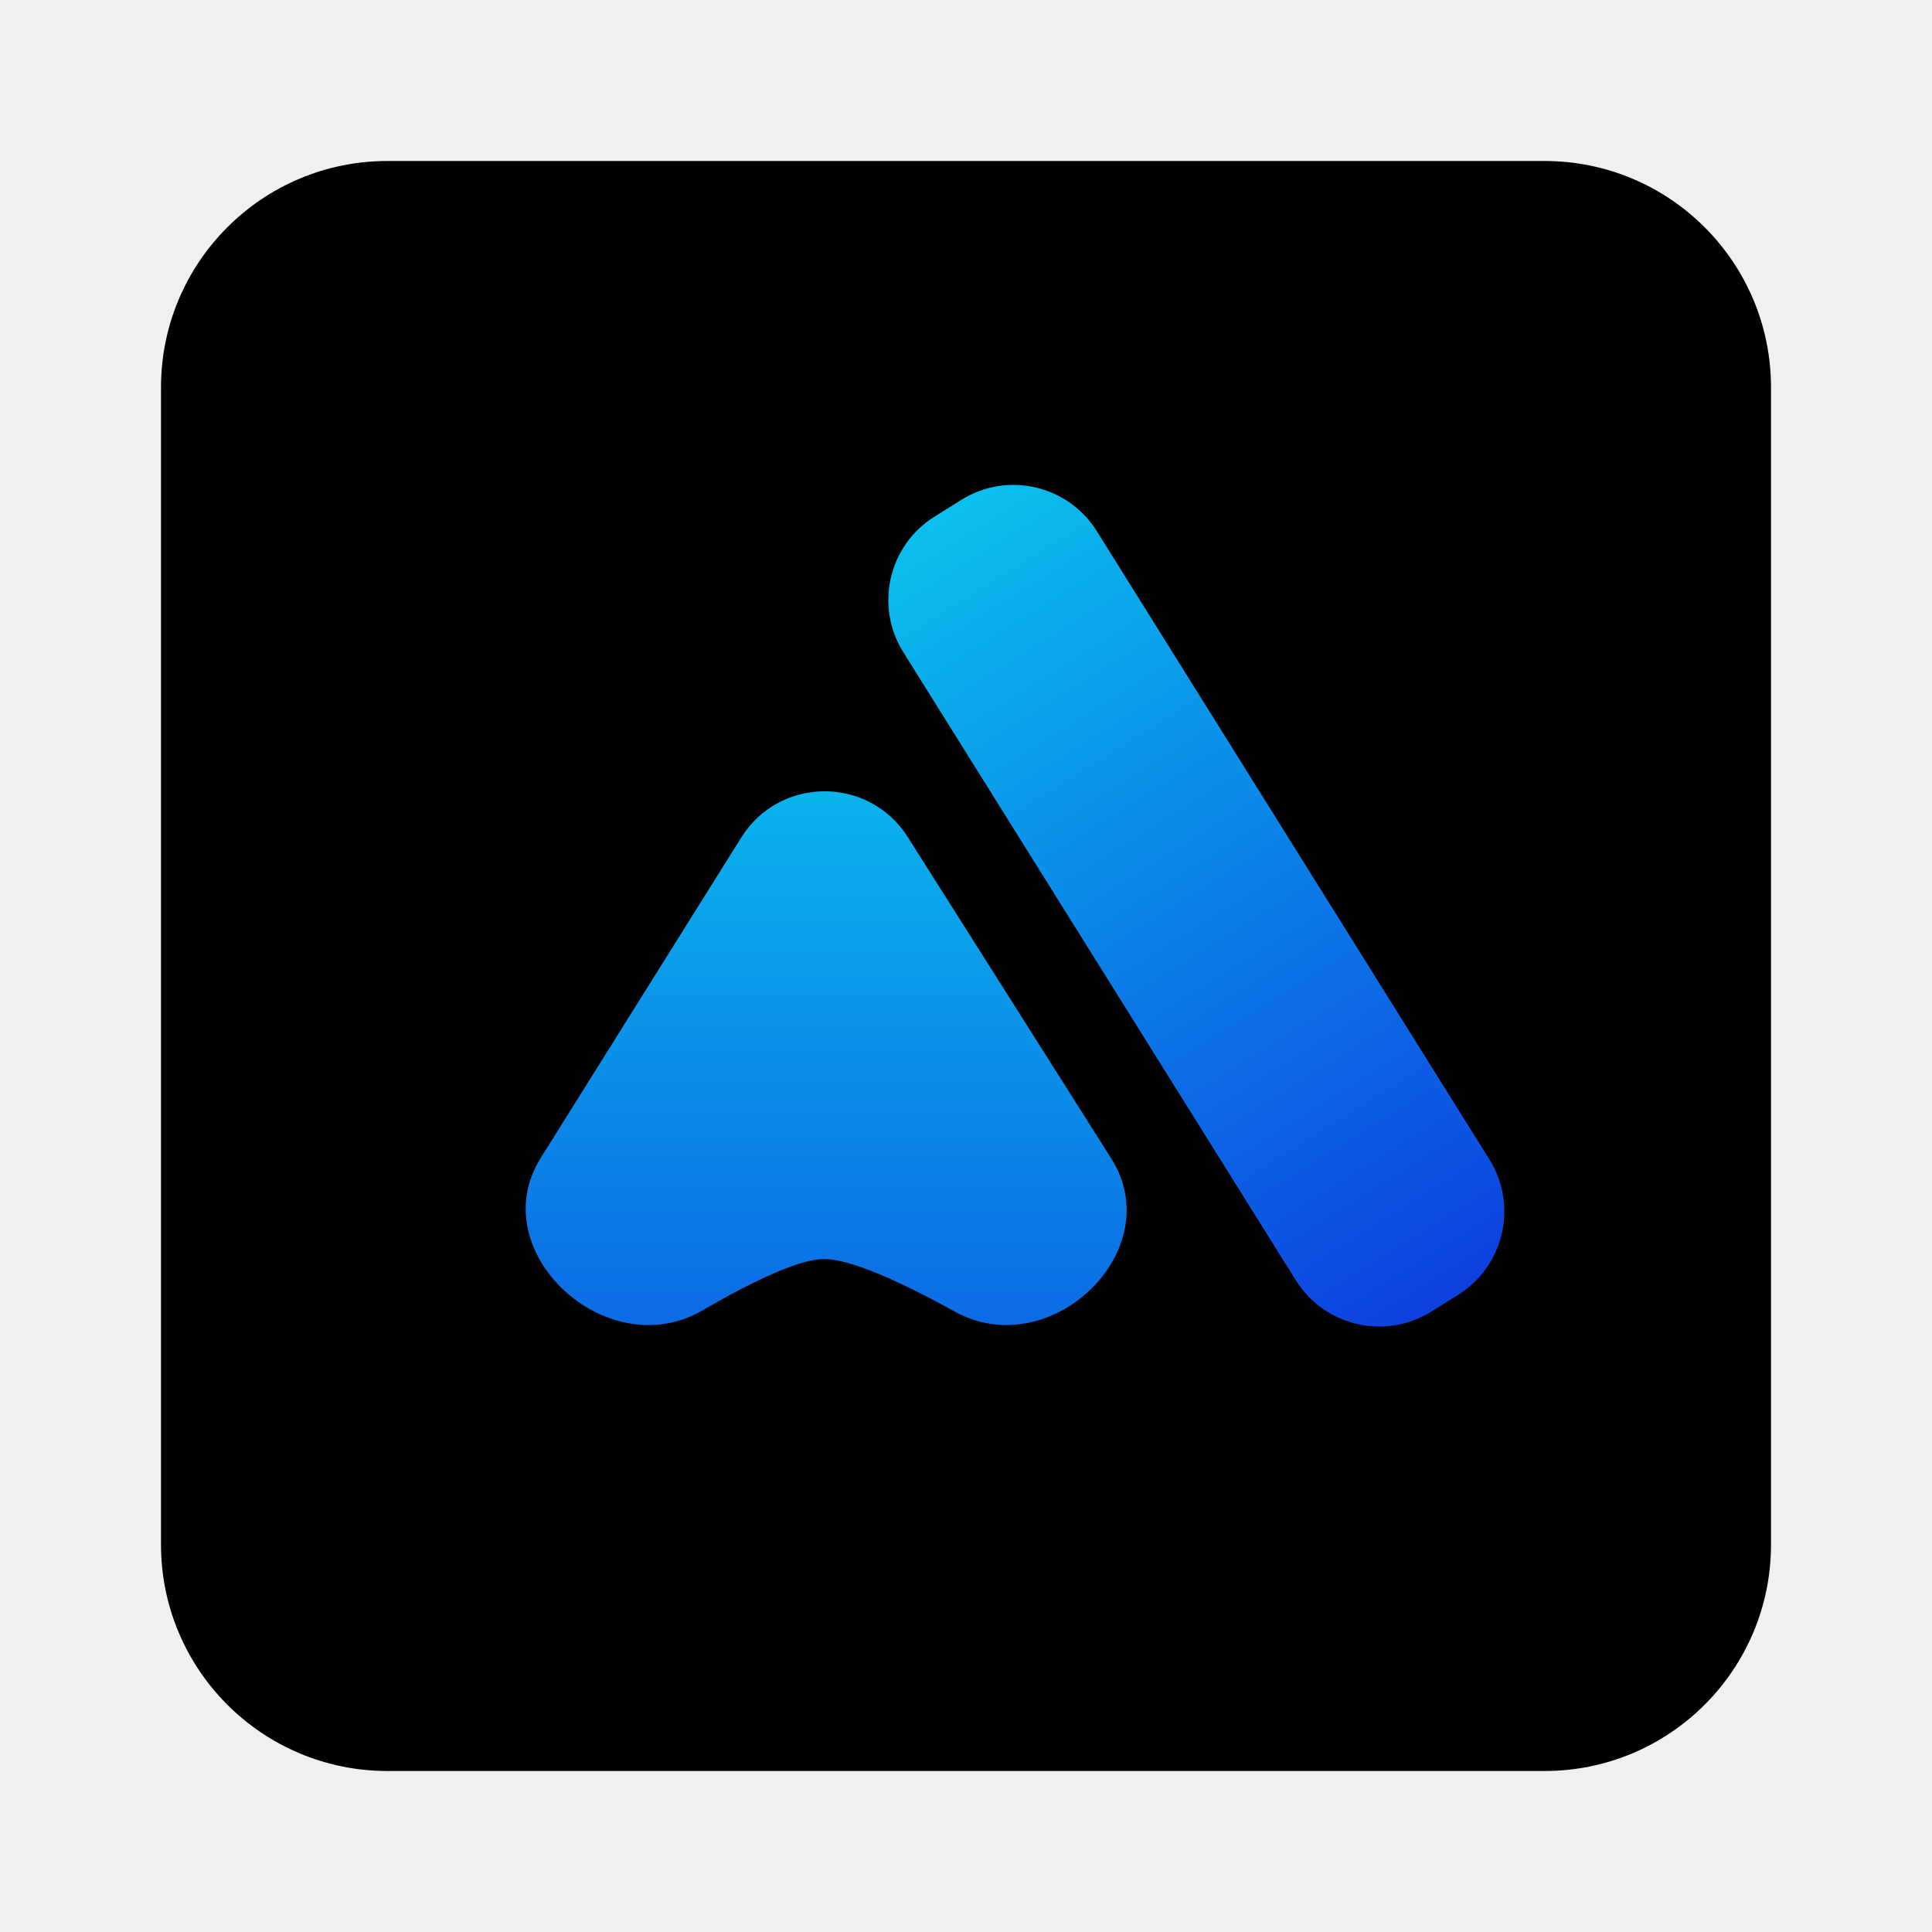
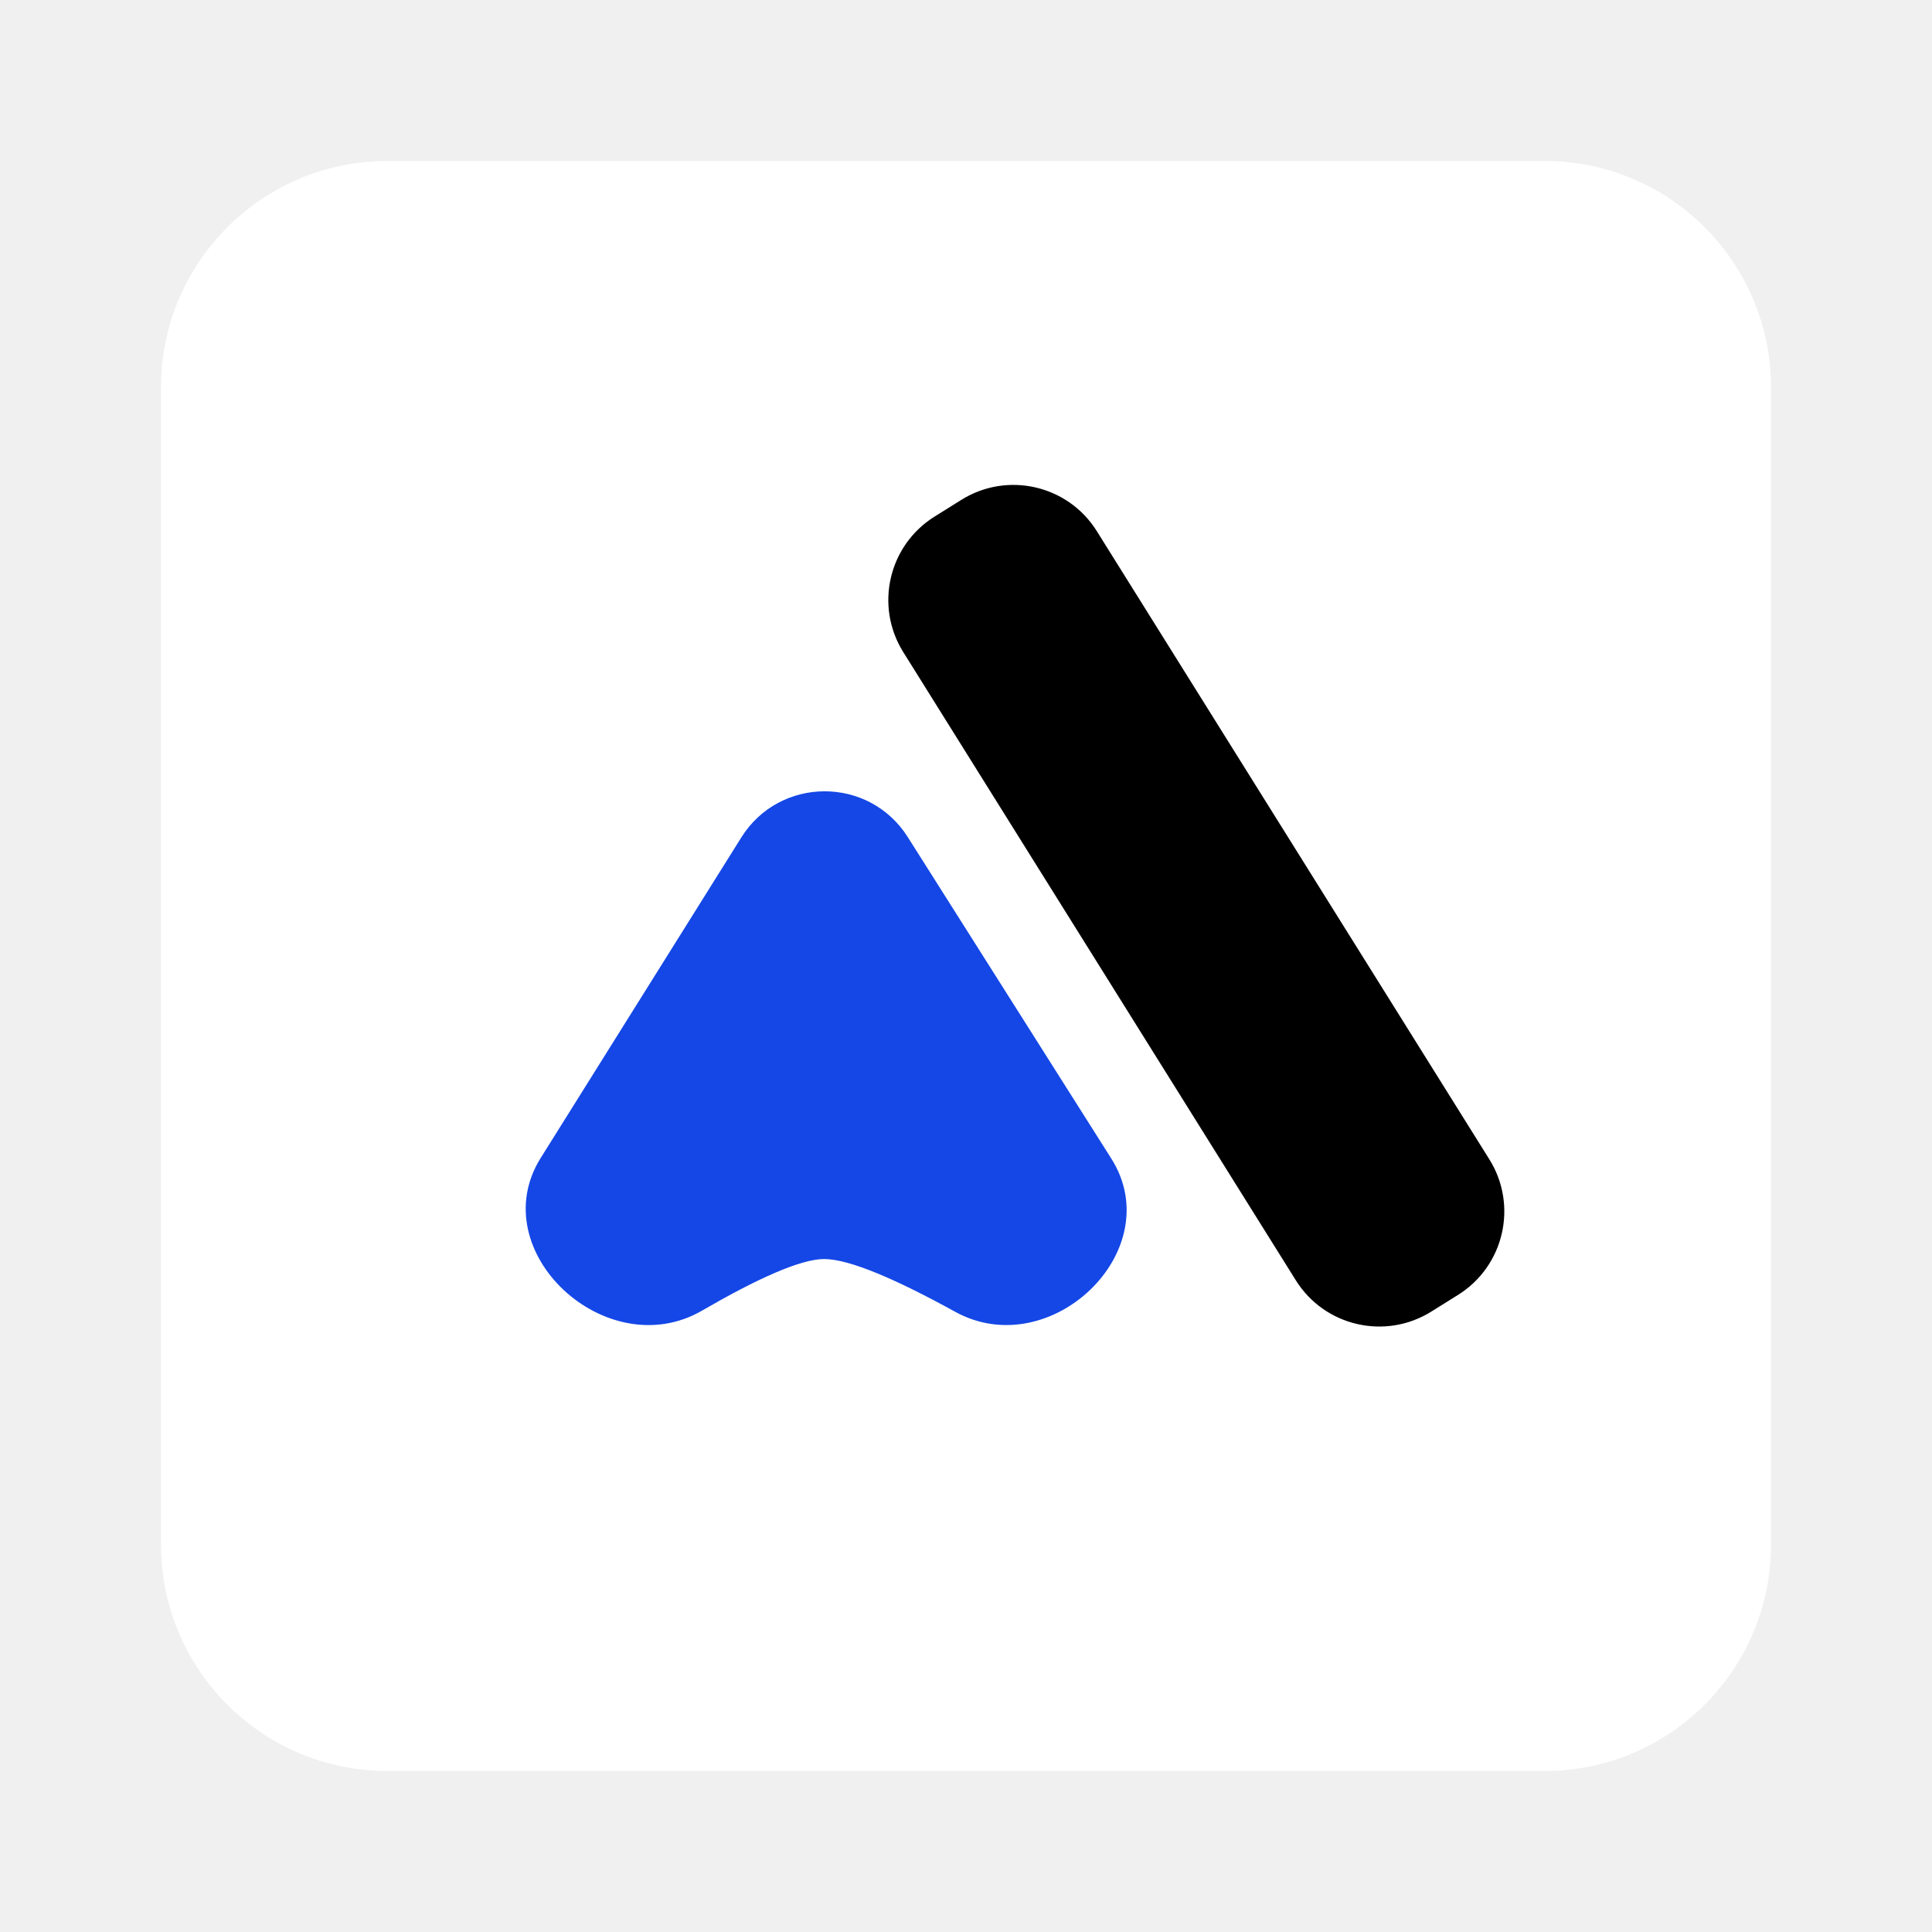
<svg xmlns="http://www.w3.org/2000/svg" width="1024" height="1024" viewBox="0 0 1024 1024" fill="none">
-   <rect x="85.333" y="85.333" width="853.333" height="853.333" rx="120" fill="black" />
-   <path d="M392.899 443.878C413.257 411.351 460.594 411.228 481.12 443.649L588.994 614.033C619.836 662.747 556.739 723.089 506.241 695.263C475.781 678.479 450.415 667.316 436.828 667.316C424.115 667.316 400.644 678.097 372.099 694.651C321.554 723.963 255.614 663.225 286.612 613.697L392.899 443.878Z" fill="url(#paint0_linear_153_143)" />
-   <rect x="451.13" y="301.426" width="120.968" height="496.86" rx="52.123" transform="rotate(-32 451.13 301.426)" fill="url(#paint1_linear_153_143)" />
-   <defs>
-     <linearGradient id="paint0_linear_153_143" x1="432.702" y1="373.69" x2="432.702" y2="867.12" gradientUnits="userSpaceOnUse">
-       <stop stop-color="#0ABFED" />
-       <stop offset="1" stop-color="#0D41E1" />
-     </linearGradient>
-     <linearGradient id="paint1_linear_153_143" x1="511.614" y1="301.426" x2="511.614" y2="798.286" gradientUnits="userSpaceOnUse">
-       <stop stop-color="#0ABFED" />
-       <stop offset="1" stop-color="#0D41E1" />
-     </linearGradient>
-   </defs>
+   <rect x="85.333" y="85.333" width="853.333" height="853.333" rx="120" fill="white" />
+   <path d="M392.899 443.878C413.257 411.351 460.594 411.228 481.12 443.649L588.994 614.034C619.836 662.748 556.739 723.089 506.241 695.263C475.781 678.479 450.415 667.316 436.828 667.316C424.115 667.316 400.644 678.097 372.099 694.651C321.554 723.963 255.614 663.225 286.612 613.697L392.899 443.878Z" fill="#1447E6" />
+   <rect x="451.13" y="301.426" width="120.968" height="496.86" rx="52.123" transform="rotate(-32 451.13 301.426)" fill="black" />
</svg>
